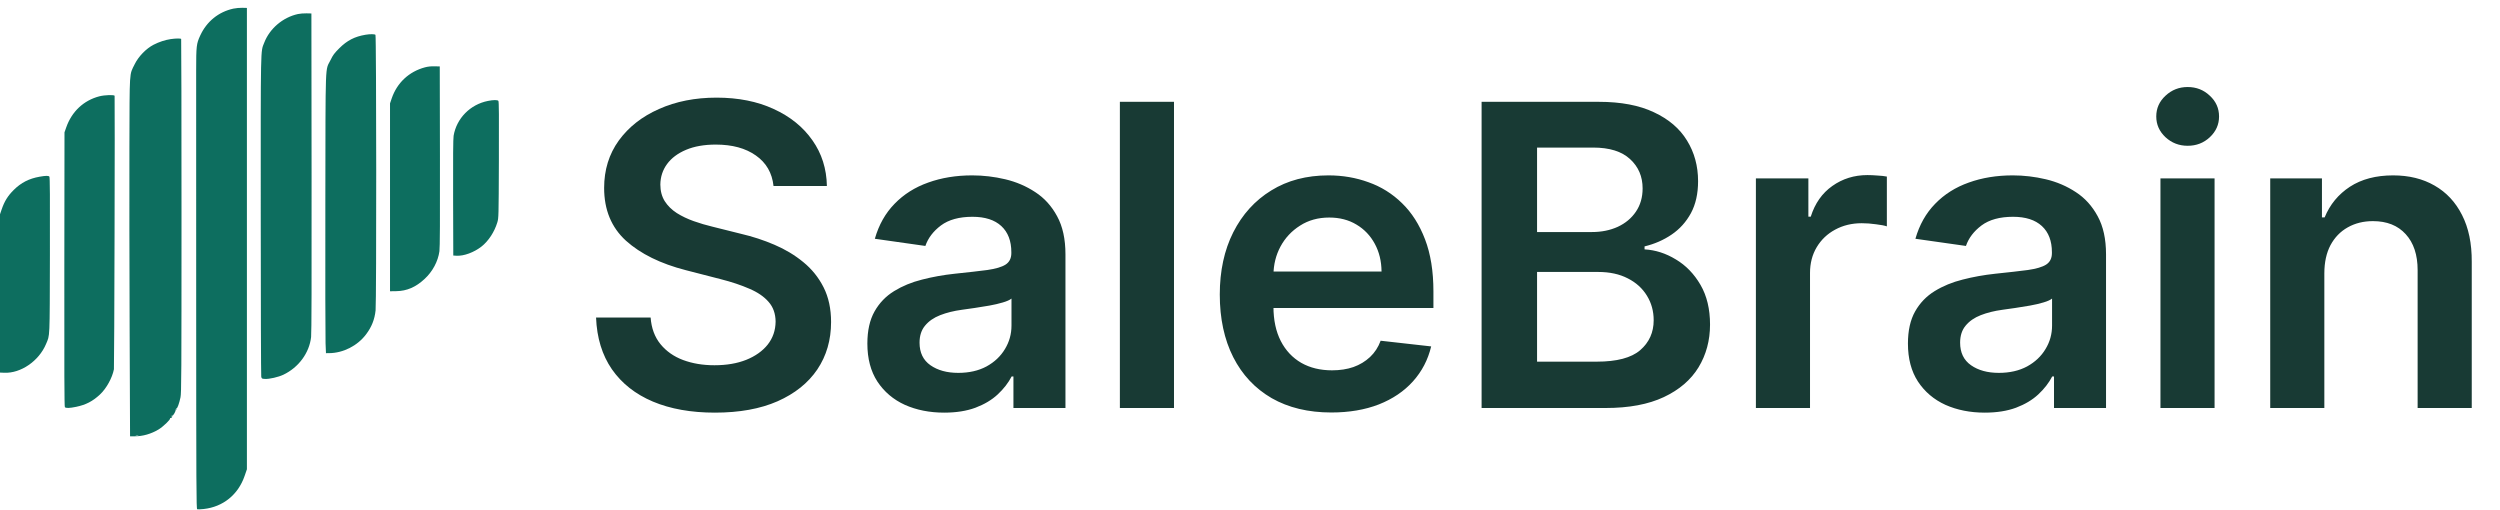
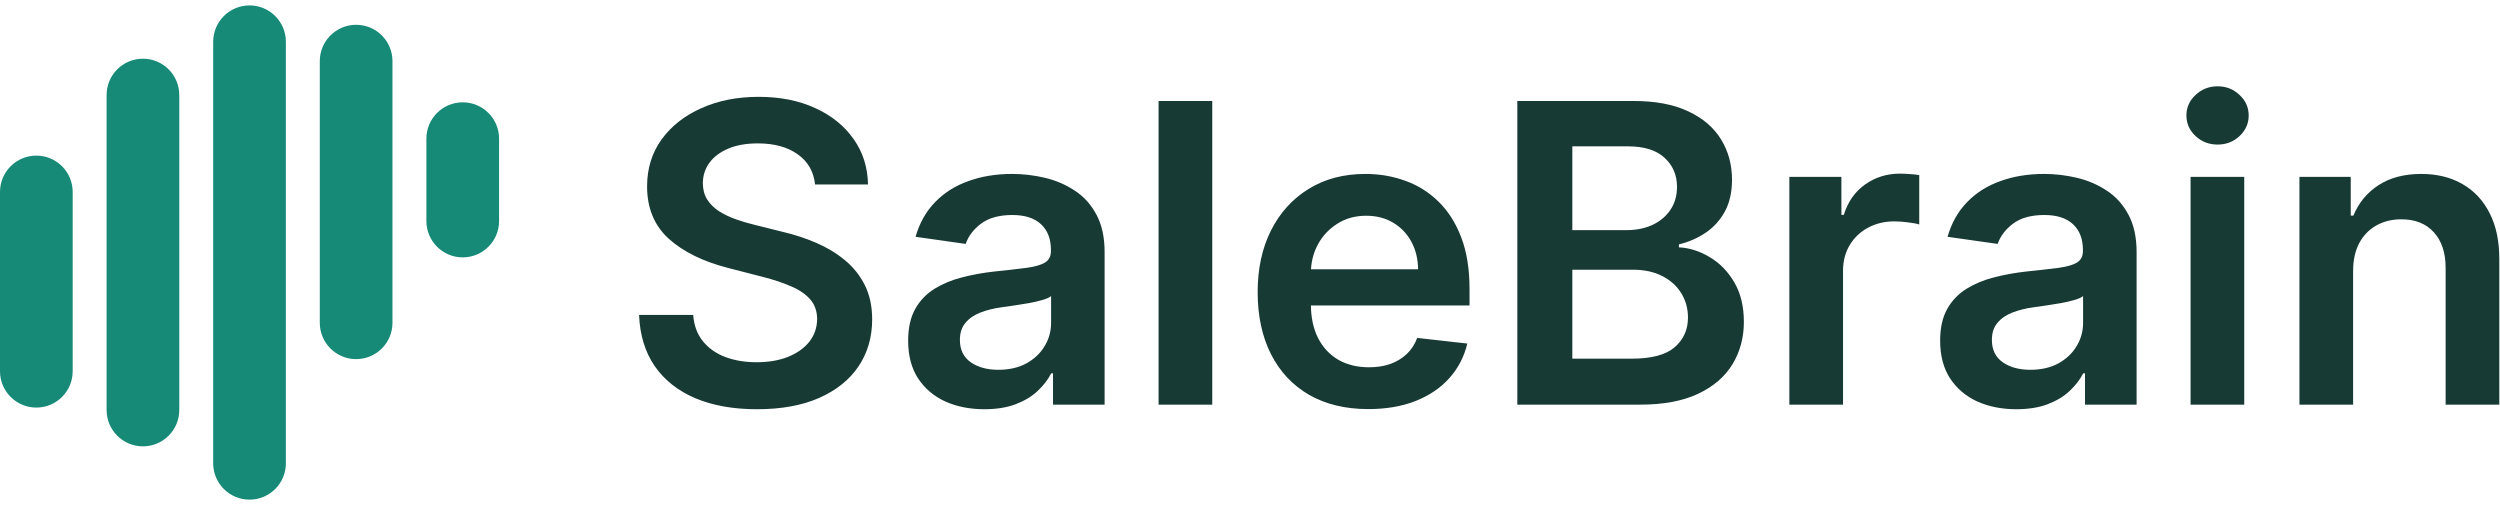
- <svg xmlns="http://www.w3.org/2000/svg" width="962" height="196" viewBox="0 0 962 196" fill="none">
-   <path d="M297.65 71.57C297.113 66.546 294.85 62.634 290.862 59.834C286.911 57.035 281.772 55.635 275.444 55.635C270.995 55.635 267.179 56.306 263.996 57.648C260.813 58.991 258.377 60.812 256.69 63.114C255.002 65.415 254.139 68.042 254.101 70.995C254.101 73.45 254.657 75.578 255.769 77.381C256.92 79.183 258.473 80.717 260.429 81.983C262.385 83.21 264.552 84.246 266.93 85.09C269.308 85.933 271.705 86.643 274.121 87.218L285.166 89.979C289.615 91.015 293.891 92.415 297.995 94.179C302.137 95.943 305.838 98.168 309.098 100.852C312.396 103.537 315.004 106.778 316.922 110.575C318.839 114.371 319.798 118.82 319.798 123.921C319.798 130.825 318.034 136.903 314.506 142.158C310.977 147.374 305.876 151.458 299.203 154.411C292.568 157.326 284.533 158.783 275.099 158.783C265.933 158.783 257.974 157.364 251.224 154.526C244.513 151.688 239.259 147.546 235.462 142.1C231.703 136.654 229.67 130.019 229.364 122.195H250.362C250.668 126.299 251.934 129.712 254.158 132.435C256.383 135.158 259.278 137.191 262.845 138.533C266.45 139.876 270.477 140.547 274.926 140.547C279.567 140.547 283.632 139.857 287.122 138.476C290.651 137.057 293.412 135.101 295.406 132.608C297.401 130.077 298.417 127.124 298.455 123.749C298.417 120.68 297.516 118.149 295.751 116.155C293.987 114.122 291.513 112.435 288.33 111.092C285.185 109.712 281.504 108.484 277.285 107.411L263.881 103.959C254.178 101.466 246.507 97.688 240.869 92.626C235.27 87.525 232.47 80.756 232.47 72.318C232.47 65.376 234.349 59.298 238.108 54.082C241.905 48.866 247.063 44.82 253.583 41.943C260.103 39.028 267.486 37.571 275.732 37.571C284.092 37.571 291.418 39.028 297.707 41.943C304.036 44.82 309.002 48.827 312.607 53.967C316.212 59.068 318.072 64.935 318.188 71.57H297.65ZM363.333 158.783C357.733 158.783 352.69 157.786 348.203 155.792C343.754 153.759 340.226 150.768 337.618 146.817C335.048 142.867 333.763 137.996 333.763 132.205C333.763 127.219 334.684 123.097 336.525 119.837C338.366 116.577 340.878 113.969 344.061 112.013C347.244 110.057 350.83 108.58 354.819 107.583C358.846 106.548 363.007 105.8 367.302 105.339C372.48 104.803 376.68 104.323 379.901 103.901C383.123 103.441 385.462 102.751 386.92 101.83C388.415 100.871 389.163 99.395 389.163 97.401V97.055C389.163 92.722 387.878 89.366 385.309 86.988C382.739 84.61 379.038 83.421 374.206 83.421C369.105 83.421 365.059 84.533 362.067 86.758C359.114 88.982 357.12 91.609 356.084 94.639L336.64 91.878C338.174 86.508 340.705 82.021 344.233 78.416C347.762 74.773 352.077 72.05 357.177 70.247C362.278 68.406 367.916 67.486 374.091 67.486C378.348 67.486 382.586 67.984 386.805 68.981C391.023 69.979 394.878 71.628 398.368 73.929C401.858 76.192 404.657 79.279 406.767 83.191C408.915 87.103 409.988 91.993 409.988 97.861V157H389.969V144.862H389.278C388.013 147.316 386.229 149.617 383.928 151.765C381.665 153.874 378.808 155.581 375.356 156.885C371.943 158.151 367.935 158.783 363.333 158.783ZM368.741 143.481C372.921 143.481 376.545 142.656 379.613 141.007C382.682 139.32 385.04 137.095 386.689 134.334C388.377 131.572 389.221 128.562 389.221 125.302V114.889C388.569 115.426 387.457 115.925 385.884 116.385C384.35 116.845 382.624 117.248 380.706 117.593C378.789 117.938 376.89 118.245 375.011 118.513C373.132 118.782 371.502 119.012 370.121 119.204C367.015 119.626 364.234 120.316 361.78 121.275C359.325 122.234 357.388 123.576 355.969 125.302C354.55 126.989 353.841 129.175 353.841 131.86C353.841 135.695 355.241 138.591 358.04 140.547C360.84 142.503 364.407 143.481 368.741 143.481ZM451.754 39.182V157H430.929V39.182H451.754ZM512.288 158.726C503.429 158.726 495.778 156.885 489.335 153.203C482.93 149.483 478.001 144.229 474.55 137.44C471.098 130.614 469.372 122.579 469.372 113.336C469.372 104.246 471.098 96.269 474.55 89.404C478.04 82.501 482.911 77.131 489.162 73.296C495.413 69.423 502.758 67.486 511.195 67.486C516.641 67.486 521.781 68.368 526.613 70.132C531.484 71.858 535.779 74.543 539.499 78.186C543.258 81.829 546.211 86.47 548.359 92.108C550.506 97.707 551.58 104.381 551.58 112.128V118.513H479.152V104.477H531.618C531.58 100.488 530.717 96.94 529.029 93.834C527.342 90.689 524.983 88.215 521.953 86.413C518.962 84.61 515.472 83.709 511.483 83.709C507.226 83.709 503.487 84.744 500.265 86.815C497.043 88.848 494.531 91.533 492.729 94.869C490.964 98.168 490.063 101.792 490.025 105.742V117.996C490.025 123.135 490.964 127.545 492.844 131.227C494.723 134.871 497.35 137.67 500.725 139.626C504.1 141.544 508.05 142.503 512.576 142.503C515.606 142.503 518.348 142.081 520.803 141.237C523.257 140.355 525.386 139.07 527.188 137.383C528.991 135.695 530.352 133.605 531.273 131.112L550.717 133.298C549.49 138.437 547.151 142.925 543.699 146.76C540.286 150.557 535.913 153.51 530.582 155.619C525.251 157.69 519.153 158.726 512.288 158.726Z" fill="#183A34" />
-   <path d="M570.119 157V39.182H615.221C623.735 39.182 630.811 40.524 636.449 43.209C642.125 45.855 646.363 49.479 649.163 54.082C652.001 58.684 653.42 63.9 653.42 69.729C653.42 74.523 652.499 78.627 650.659 82.04C648.818 85.415 646.344 88.158 643.237 90.267C640.131 92.376 636.66 93.891 632.825 94.812V95.962C637.005 96.192 641.013 97.477 644.848 99.817C648.722 102.118 651.886 105.378 654.34 109.597C656.795 113.815 658.022 118.916 658.022 124.899C658.022 130.997 656.546 136.482 653.593 141.352C650.639 146.185 646.191 150.001 640.246 152.8C634.301 155.6 626.823 157 617.81 157H570.119ZM591.462 139.166H614.416C622.163 139.166 627.743 137.69 631.156 134.737C634.608 131.745 636.334 127.91 636.334 123.231C636.334 119.741 635.471 116.596 633.745 113.796C632.019 110.958 629.565 108.734 626.382 107.123C623.198 105.474 619.401 104.649 614.991 104.649H591.462V139.166ZM591.462 89.289H612.575C616.257 89.289 619.574 88.618 622.527 87.276C625.48 85.895 627.801 83.958 629.488 81.465C631.214 78.934 632.077 75.942 632.077 72.491C632.077 67.927 630.466 64.168 627.244 61.215C624.061 58.262 619.325 56.785 613.035 56.785H591.462V89.289ZM675.669 157V68.636H695.862V83.364H696.782C698.393 78.263 701.154 74.332 705.066 71.57C709.016 68.771 713.523 67.371 718.585 67.371C719.736 67.371 721.021 67.428 722.44 67.543C723.897 67.62 725.105 67.754 726.064 67.946V87.103C725.182 86.796 723.782 86.528 721.864 86.298C719.985 86.029 718.163 85.895 716.399 85.895C712.602 85.895 709.189 86.719 706.159 88.369C703.168 89.979 700.809 92.223 699.083 95.099C697.357 97.976 696.494 101.293 696.494 105.052V157H675.669ZM763.745 158.783C758.146 158.783 753.102 157.786 748.615 155.792C744.166 153.759 740.638 150.768 738.03 146.817C735.46 142.867 734.175 137.996 734.175 132.205C734.175 127.219 735.096 123.097 736.937 119.837C738.778 116.577 741.29 113.969 744.473 112.013C747.656 110.057 751.242 108.58 755.231 107.583C759.258 106.548 763.419 105.8 767.714 105.339C772.892 104.803 777.092 104.323 780.313 103.901C783.535 103.441 785.874 102.751 787.332 101.83C788.827 100.871 789.575 99.395 789.575 97.401V97.055C789.575 92.722 788.29 89.366 785.721 86.988C783.151 84.61 779.45 83.421 774.618 83.421C769.517 83.421 765.471 84.533 762.479 86.758C759.526 88.982 757.532 91.609 756.496 94.639L737.052 91.878C738.586 86.508 741.117 82.021 744.646 78.416C748.174 74.773 752.489 72.05 757.589 70.247C762.69 68.406 768.328 67.486 774.503 67.486C778.76 67.486 782.998 67.984 787.217 68.981C791.435 69.979 795.29 71.628 798.78 73.929C802.27 76.192 805.07 79.279 807.179 83.191C809.327 87.103 810.401 91.993 810.401 97.861V157H790.381V144.862H789.69C788.425 147.316 786.641 149.617 784.34 151.765C782.077 153.874 779.22 155.581 775.768 156.885C772.355 158.151 768.347 158.783 763.745 158.783ZM769.153 143.481C773.333 143.481 776.957 142.656 780.026 141.007C783.094 139.32 785.452 137.095 787.102 134.334C788.789 131.572 789.633 128.562 789.633 125.302V114.889C788.981 115.426 787.869 115.925 786.296 116.385C784.762 116.845 783.036 117.248 781.119 117.593C779.201 117.938 777.303 118.245 775.423 118.513C773.544 118.782 771.914 119.012 770.533 119.204C767.427 119.626 764.646 120.316 762.192 121.275C759.737 122.234 757.8 123.576 756.381 125.302C754.962 126.989 754.253 129.175 754.253 131.86C754.253 135.695 755.653 138.591 758.452 140.547C761.252 142.503 764.819 143.481 769.153 143.481ZM831.341 157V68.636H852.166V157H831.341ZM841.811 56.095C838.513 56.095 835.675 55.002 833.297 52.816C830.919 50.592 829.73 47.926 829.73 44.82C829.73 41.675 830.919 39.009 833.297 36.823C835.675 34.599 838.513 33.486 841.811 33.486C845.148 33.486 847.986 34.599 850.325 36.823C852.703 39.009 853.892 41.675 853.892 44.82C853.892 47.926 852.703 50.592 850.325 52.816C847.986 55.002 845.148 56.095 841.811 56.095ZM894.406 105.224V157H873.581V68.636H893.486V83.651H894.521C896.554 78.704 899.795 74.773 904.244 71.858C908.731 68.943 914.273 67.486 920.869 67.486C926.968 67.486 932.279 68.79 936.805 71.398C941.369 74.006 944.897 77.783 947.39 82.731C949.921 87.678 951.168 93.68 951.129 100.737V157H930.304V103.959C930.304 98.053 928.77 93.431 925.702 90.094C922.672 86.758 918.472 85.09 913.103 85.09C909.46 85.09 906.219 85.895 903.381 87.506C900.581 89.078 898.376 91.36 896.765 94.352C895.193 97.343 894.406 100.967 894.406 105.224Z" fill="#183A34" />
-   <path fill-rule="evenodd" clip-rule="evenodd" d="M89.825 3.315C84.098 4.562 79.539 8.258 77.043 13.676C75.583 16.844 75.49 17.651 75.481 27.192C75.476 31.903 75.481 71.77 75.492 115.787C75.51 188.555 75.546 195.83 75.886 195.961C76.091 196.04 77.235 195.996 78.427 195.863C85.845 195.034 91.639 190.348 94.115 183.174L95.01 180.579V91.813V3.047L93.238 3.003C92.263 2.978 90.727 3.119 89.825 3.315ZM114.627 5.405C108.822 6.693 103.786 10.975 101.681 16.413C100.239 20.136 100.321 16.083 100.337 82.902C100.345 116.548 100.43 144.451 100.525 144.907C100.696 145.72 100.726 145.738 101.991 145.811C103.63 145.905 107.108 145.109 109.02 144.203C114.897 141.415 119.019 135.824 119.713 129.698C119.885 128.179 119.943 108.313 119.895 66.333L119.826 5.181L117.935 5.136C116.896 5.111 115.407 5.232 114.627 5.405ZM140.662 13.369C136.473 14.074 133.551 15.578 130.566 18.564C128.63 20.502 128.151 21.145 127.211 23.076C125.072 27.469 125.282 21.737 125.193 78.184C125.15 105.691 125.186 129.93 125.273 132.048L125.431 135.9L126.646 135.892C132.043 135.855 137.528 133.071 140.845 128.685C143.014 125.817 144.156 122.947 144.527 119.427C144.884 116.05 144.835 13.764 144.477 13.405C144.163 13.09 142.419 13.073 140.662 13.369ZM65.704 15.043C63.571 15.351 61.195 16.134 59.086 17.222C56.218 18.702 53.282 21.735 51.813 24.735C49.719 29.01 49.885 26.371 49.795 56.852C49.751 71.714 49.789 102.779 49.88 125.886L50.045 167.899L51.847 167.894C54.98 167.887 58.151 166.975 61.016 165.257C62.771 164.204 65.688 161.39 65.451 160.978C65.353 160.808 65.36 160.748 65.467 160.845C65.573 160.942 65.803 160.902 65.977 160.757C66.365 160.434 66.402 159.982 66.021 160.218C65.851 160.323 65.813 160.283 65.92 160.109C66.014 159.957 66.184 159.89 66.297 159.96C66.592 160.143 67.784 158.015 67.576 157.677C67.459 157.488 67.505 157.459 67.716 157.59C67.945 157.732 67.988 157.675 67.873 157.377C67.788 157.154 67.815 157.031 67.933 157.104C68.224 157.284 68.989 155.165 69.457 152.884C69.803 151.198 69.839 144.681 69.843 83.123C69.845 45.777 69.786 15.122 69.711 15.001C69.549 14.738 67.675 14.758 65.704 15.043ZM163.55 25.904C157.384 27.547 152.773 31.855 150.722 37.89L150.078 39.786V75.933V112.079L152.471 112.042C156.566 111.978 159.979 110.507 163.385 107.339C166.483 104.456 168.538 100.616 169.093 96.672C169.283 95.316 169.34 84.929 169.291 60.17L169.222 25.565L167.213 25.514C165.862 25.48 164.662 25.608 163.55 25.904ZM38.203 37.069C32.163 38.656 27.62 42.926 25.481 49.03L24.816 50.926L24.754 103.637C24.708 142.702 24.761 156.431 24.96 156.671C25.327 157.115 26.774 157.073 29.307 156.547C33.052 155.768 35.638 154.431 38.446 151.824C40.922 149.525 43.213 145.389 43.837 142.089C43.994 141.258 44.251 38.834 44.101 36.883C44.064 36.409 40.257 36.53 38.203 37.069ZM187.741 38.841C180.936 40.2 175.684 45.532 174.549 52.236C174.369 53.298 174.309 60.637 174.355 76.051L174.422 98.332L175.707 98.405C178.484 98.563 182.384 97.126 185.255 94.888C187.922 92.807 190.261 89.253 191.36 85.608C191.881 83.879 191.884 83.79 191.972 61.517C192.038 44.507 191.993 39.079 191.779 38.822C191.433 38.403 189.893 38.411 187.741 38.841ZM15.244 67.997C11.196 68.707 8.117 70.281 5.292 73.084C3.021 75.337 1.715 77.438 0.649 80.555L0 82.451V112.909V143.366L1.628 143.437C7.991 143.714 14.966 138.926 17.701 132.404C19.233 128.751 19.126 131.181 19.206 98.247C19.259 75.85 19.209 68.213 19.005 67.967C18.677 67.571 17.622 67.579 15.244 67.997ZM53.239 167.587C53.013 167.647 52.588 167.649 52.294 167.592C52 167.535 52.185 167.487 52.705 167.484C53.225 167.482 53.465 167.528 53.239 167.587Z" fill="#0D6E5F" />
+ <svg xmlns="http://www.w3.org/2000/svg" width="970" height="196" viewBox="0 0 970 196" fill="none">
+   <g transform="translate(0 2.1) scale(0.94) translate(-22 -30)">
+     <g fill="#168977">
+       <rect x="22" y="92" width="30" height="104" rx="15" />
+       <rect x="66" y="52" width="30" height="160" rx="15" />
+       <rect x="110" y="30" width="30" height="204" rx="15" />
+       <rect x="154" y="38" width="30" height="138" rx="15" />
+       <rect x="198" y="70" width="30" height="64" rx="15" />
+     </g>
+   </g>
+   <g fill="#183A34" transform="translate(18.6 0)">
+     <path d="M297.65 71.57C297.113 66.546 294.85 62.634 290.862 59.834C286.911 57.035 281.772 55.635 275.444 55.635C270.995 55.635 267.179 56.306 263.996 57.648C260.813 58.991 258.377 60.812 256.69 63.114C255.002 65.415 254.139 68.042 254.101 70.995C254.101 73.45 254.657 75.578 255.769 77.381C256.92 79.183 258.473 80.717 260.429 81.983C262.385 83.21 264.552 84.246 266.93 85.09C269.308 85.933 271.705 86.643 274.121 87.218L285.166 89.979C289.615 91.015 293.891 92.415 297.995 94.179C302.137 95.943 305.838 98.168 309.098 100.852C312.396 103.537 315.004 106.778 316.922 110.575C318.839 114.371 319.798 118.82 319.798 123.921C319.798 130.825 318.034 136.903 314.506 142.158C310.977 147.374 305.876 151.458 299.203 154.411C292.568 157.326 284.533 158.783 275.099 158.783C265.933 158.783 257.974 157.364 251.224 154.526C244.513 151.688 239.259 147.546 235.462 142.1C231.703 136.654 229.67 130.019 229.364 122.195H250.362C250.668 126.299 251.934 129.712 254.158 132.435C256.383 135.158 259.278 137.191 262.845 138.533C266.45 139.876 270.477 140.547 274.926 140.547C279.567 140.547 283.632 139.857 287.122 138.476C290.651 137.057 293.412 135.101 295.406 132.608C297.401 130.077 298.417 127.124 298.455 123.749C298.417 120.68 297.516 118.149 295.751 116.155C293.987 114.122 291.513 112.435 288.33 111.092C285.185 109.712 281.504 108.484 277.285 107.411L263.881 103.959C254.178 101.466 246.507 97.688 240.869 92.626C235.27 87.525 232.47 80.756 232.47 72.318C232.47 65.376 234.349 59.298 238.108 54.082C241.905 48.866 247.063 44.82 253.583 41.943C260.103 39.028 267.486 37.571 275.732 37.571C284.092 37.571 291.418 39.028 297.707 41.943C304.036 44.82 309.002 48.827 312.607 53.967C316.212 59.068 318.072 64.935 318.188 71.57H297.65ZM363.333 158.783C357.733 158.783 352.69 157.786 348.203 155.792C343.754 153.759 340.226 150.768 337.618 146.817C335.048 142.867 333.763 137.996 333.763 132.205C333.763 127.219 334.684 123.097 336.525 119.837C338.366 116.577 340.878 113.969 344.061 112.013C347.244 110.057 350.83 108.58 354.819 107.583C358.846 106.548 363.007 105.8 367.302 105.339C372.48 104.803 376.68 104.323 379.901 103.901C383.123 103.441 385.462 102.751 386.92 101.83C388.415 100.871 389.163 99.395 389.163 97.401V97.055C389.163 92.722 387.878 89.366 385.309 86.988C382.739 84.61 379.038 83.421 374.206 83.421C369.105 83.421 365.059 84.533 362.067 86.758C359.114 88.982 357.12 91.609 356.084 94.639L336.64 91.878C338.174 86.508 340.705 82.021 344.233 78.416C347.762 74.773 352.077 72.05 357.177 70.247C362.278 68.406 367.916 67.486 374.091 67.486C378.348 67.486 382.586 67.984 386.805 68.981C391.023 69.979 394.878 71.628 398.368 73.929C401.858 76.192 404.657 79.279 406.767 83.191C408.915 87.103 409.988 91.993 409.988 97.861V157H389.969V144.862H389.278C388.013 147.316 386.229 149.617 383.928 151.765C381.665 153.874 378.808 155.581 375.356 156.885C371.943 158.151 367.935 158.783 363.333 158.783ZM368.741 143.481C372.921 143.481 376.545 142.656 379.613 141.007C382.682 139.32 385.04 137.095 386.689 134.334C388.377 131.572 389.221 128.562 389.221 125.302V114.889C388.569 115.426 387.457 115.925 385.884 116.385C384.35 116.845 382.624 117.248 380.706 117.593C378.789 117.938 376.89 118.245 375.011 118.513C373.132 118.782 371.502 119.012 370.121 119.204C367.015 119.626 364.234 120.316 361.78 121.275C359.325 122.234 357.388 123.576 355.969 125.302C354.55 126.989 353.841 129.175 353.841 131.86C353.841 135.695 355.241 138.591 358.04 140.547C360.84 142.503 364.407 143.481 368.741 143.481ZM451.754 39.182V157H430.929V39.182H451.754ZM512.288 158.726C503.429 158.726 495.778 156.885 489.335 153.203C482.93 149.483 478.001 144.229 474.55 137.44C471.098 130.614 469.372 122.579 469.372 113.336C469.372 104.246 471.098 96.269 474.55 89.404C478.04 82.501 482.911 77.131 489.162 73.296C495.413 69.423 502.758 67.486 511.195 67.486C516.641 67.486 521.781 68.368 526.613 70.132C531.484 71.858 535.779 74.543 539.499 78.186C543.258 81.829 546.211 86.47 548.359 92.108C550.506 97.707 551.58 104.381 551.58 112.128V118.513H479.152V104.477H531.618C531.58 100.488 530.717 96.94 529.029 93.834C527.342 90.689 524.983 88.215 521.953 86.413C518.962 84.61 515.472 83.709 511.483 83.709C507.226 83.709 503.487 84.744 500.265 86.815C497.043 88.848 494.531 91.533 492.729 94.869C490.964 98.168 490.063 101.792 490.025 105.742V117.996C490.025 123.135 490.964 127.545 492.844 131.227C494.723 134.871 497.35 137.67 500.725 139.626C504.1 141.544 508.05 142.503 512.576 142.503C515.606 142.503 518.348 142.081 520.803 141.237C523.257 140.355 525.386 139.07 527.188 137.383C528.991 135.695 530.352 133.605 531.273 131.112L550.717 133.298C549.49 138.437 547.151 142.925 543.699 146.76C540.286 150.557 535.913 153.51 530.582 155.619C525.251 157.69 519.153 158.726 512.288 158.726Z" />
+     <path d="M570.119 157V39.182H615.221C623.735 39.182 630.811 40.524 636.449 43.209C642.125 45.855 646.363 49.479 649.163 54.082C652.001 58.684 653.42 63.9 653.42 69.729C653.42 74.523 652.499 78.627 650.659 82.04C648.818 85.415 646.344 88.158 643.237 90.267C640.131 92.376 636.66 93.891 632.825 94.812V95.962C637.005 96.192 641.013 97.477 644.848 99.817C648.722 102.118 651.886 105.378 654.34 109.597C656.795 113.815 658.022 118.916 658.022 124.899C658.022 130.997 656.546 136.482 653.593 141.352C650.639 146.185 646.191 150.001 640.246 152.8C634.301 155.6 626.823 157 617.81 157H570.119ZM591.462 139.166H614.416C622.163 139.166 627.743 137.69 631.156 134.737C634.608 131.745 636.334 127.91 636.334 123.231C636.334 119.741 635.471 116.596 633.745 113.796C632.019 110.958 629.565 108.734 626.382 107.123C623.198 105.474 619.401 104.649 614.991 104.649H591.462V139.166ZM591.462 89.289H612.575C616.257 89.289 619.574 88.618 622.527 87.276C625.48 85.895 627.801 83.958 629.488 81.465C631.214 78.934 632.077 75.942 632.077 72.491C632.077 67.927 630.466 64.168 627.244 61.215C624.061 58.262 619.325 56.785 613.035 56.785H591.462V89.289ZM675.669 157V68.636H695.862V83.364H696.782C698.393 78.263 701.154 74.332 705.066 71.57C709.016 68.771 713.523 67.371 718.585 67.371C719.736 67.371 721.021 67.428 722.44 67.543C723.897 67.62 725.105 67.754 726.064 67.946V87.103C725.182 86.796 723.782 86.528 721.864 86.298C719.985 86.029 718.163 85.895 716.399 85.895C712.602 85.895 709.189 86.719 706.159 88.369C703.168 89.979 700.809 92.223 699.083 95.099C697.357 97.976 696.494 101.293 696.494 105.052V157H675.669ZM763.745 158.783C758.146 158.783 753.102 157.786 748.615 155.792C744.166 153.759 740.638 150.768 738.03 146.817C735.46 142.867 734.175 137.996 734.175 132.205C734.175 127.219 735.096 123.097 736.937 119.837C738.778 116.577 741.29 113.969 744.473 112.013C747.656 110.057 751.242 108.58 755.231 107.583C759.258 106.548 763.419 105.8 767.714 105.339C772.892 104.803 777.092 104.323 780.313 103.901C783.535 103.441 785.874 102.751 787.332 101.83C788.827 100.871 789.575 99.395 789.575 97.401V97.055C789.575 92.722 788.29 89.366 785.721 86.988C783.151 84.61 779.45 83.421 774.618 83.421C769.517 83.421 765.471 84.533 762.479 86.758C759.526 88.982 757.532 91.609 756.496 94.639L737.052 91.878C738.586 86.508 741.117 82.021 744.646 78.416C748.174 74.773 752.489 72.05 757.589 70.247C762.69 68.406 768.328 67.486 774.503 67.486C778.76 67.486 782.998 67.984 787.217 68.981C791.435 69.979 795.29 71.628 798.78 73.929C802.27 76.192 805.07 79.279 807.179 83.191C809.327 87.103 810.401 91.993 810.401 97.861V157H790.381V144.862H789.69C788.425 147.316 786.641 149.617 784.34 151.765C782.077 153.874 779.22 155.581 775.768 156.885C772.355 158.151 768.347 158.783 763.745 158.783ZM769.153 143.481C773.333 143.481 776.957 142.656 780.026 141.007C783.094 139.32 785.452 137.095 787.102 134.334C788.789 131.572 789.633 128.562 789.633 125.302V114.889C788.981 115.426 787.869 115.925 786.296 116.385C784.762 116.845 783.036 117.248 781.119 117.593C779.201 117.938 777.303 118.245 775.423 118.513C773.544 118.782 771.914 119.012 770.533 119.204C767.427 119.626 764.646 120.316 762.192 121.275C759.737 122.234 757.8 123.576 756.381 125.302C754.962 126.989 754.253 129.175 754.253 131.86C754.253 135.695 755.653 138.591 758.452 140.547C761.252 142.503 764.819 143.481 769.153 143.481ZM831.341 157V68.636H852.166V157H831.341ZM841.811 56.095C838.513 56.095 835.675 55.002 833.297 52.816C830.919 50.592 829.73 47.926 829.73 44.82C829.73 41.675 830.919 39.009 833.297 36.823C835.675 34.599 838.513 33.486 841.811 33.486C845.148 33.486 847.986 34.599 850.325 36.823C852.703 39.009 853.892 41.675 853.892 44.82C853.892 47.926 852.703 50.592 850.325 52.816C847.986 55.002 845.148 56.095 841.811 56.095ZM894.406 105.224V157H873.581V68.636H893.486V83.651H894.521C896.554 78.704 899.795 74.773 904.244 71.858C908.731 68.943 914.273 67.486 920.869 67.486C926.968 67.486 932.279 68.79 936.805 71.398C941.369 74.006 944.897 77.783 947.39 82.731C949.921 87.678 951.168 93.68 951.129 100.737V157H930.304V103.959C930.304 98.053 928.77 93.431 925.702 90.094C922.672 86.758 918.472 85.09 913.103 85.09C909.46 85.09 906.219 85.895 903.381 87.506C900.581 89.078 898.376 91.36 896.765 94.352C895.193 97.343 894.406 100.967 894.406 105.224Z" />
+   </g>
</svg>
